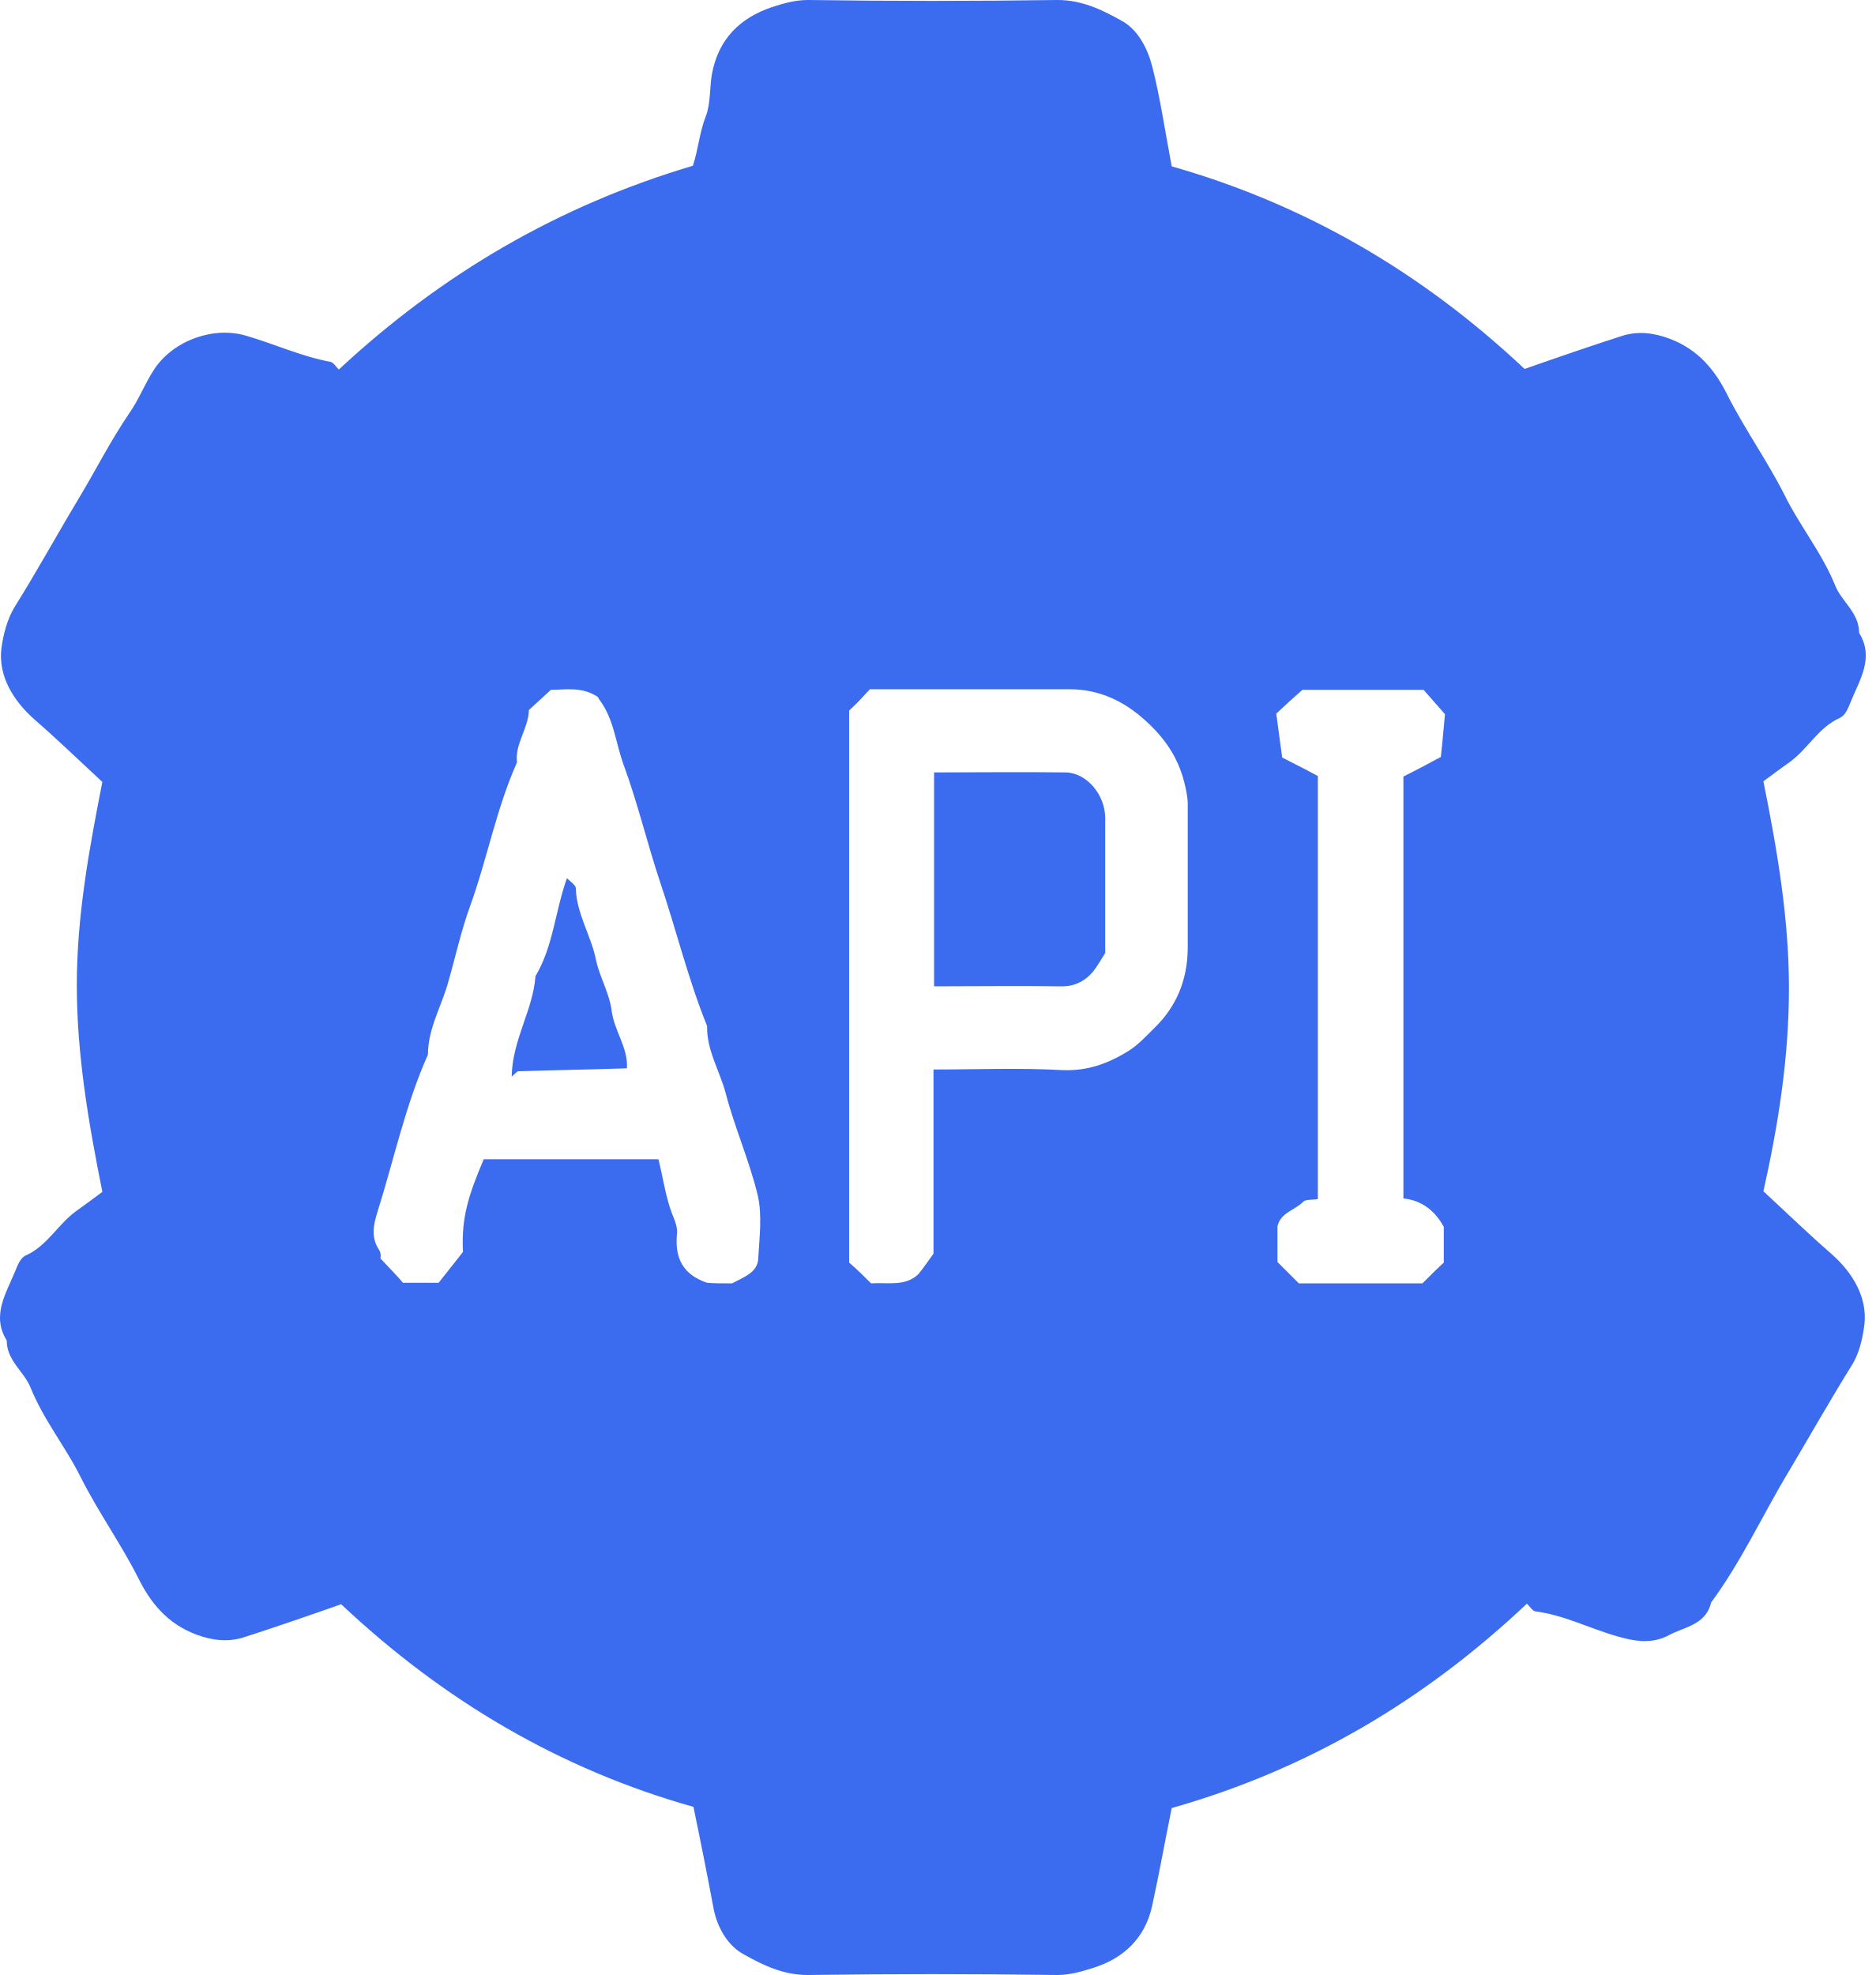
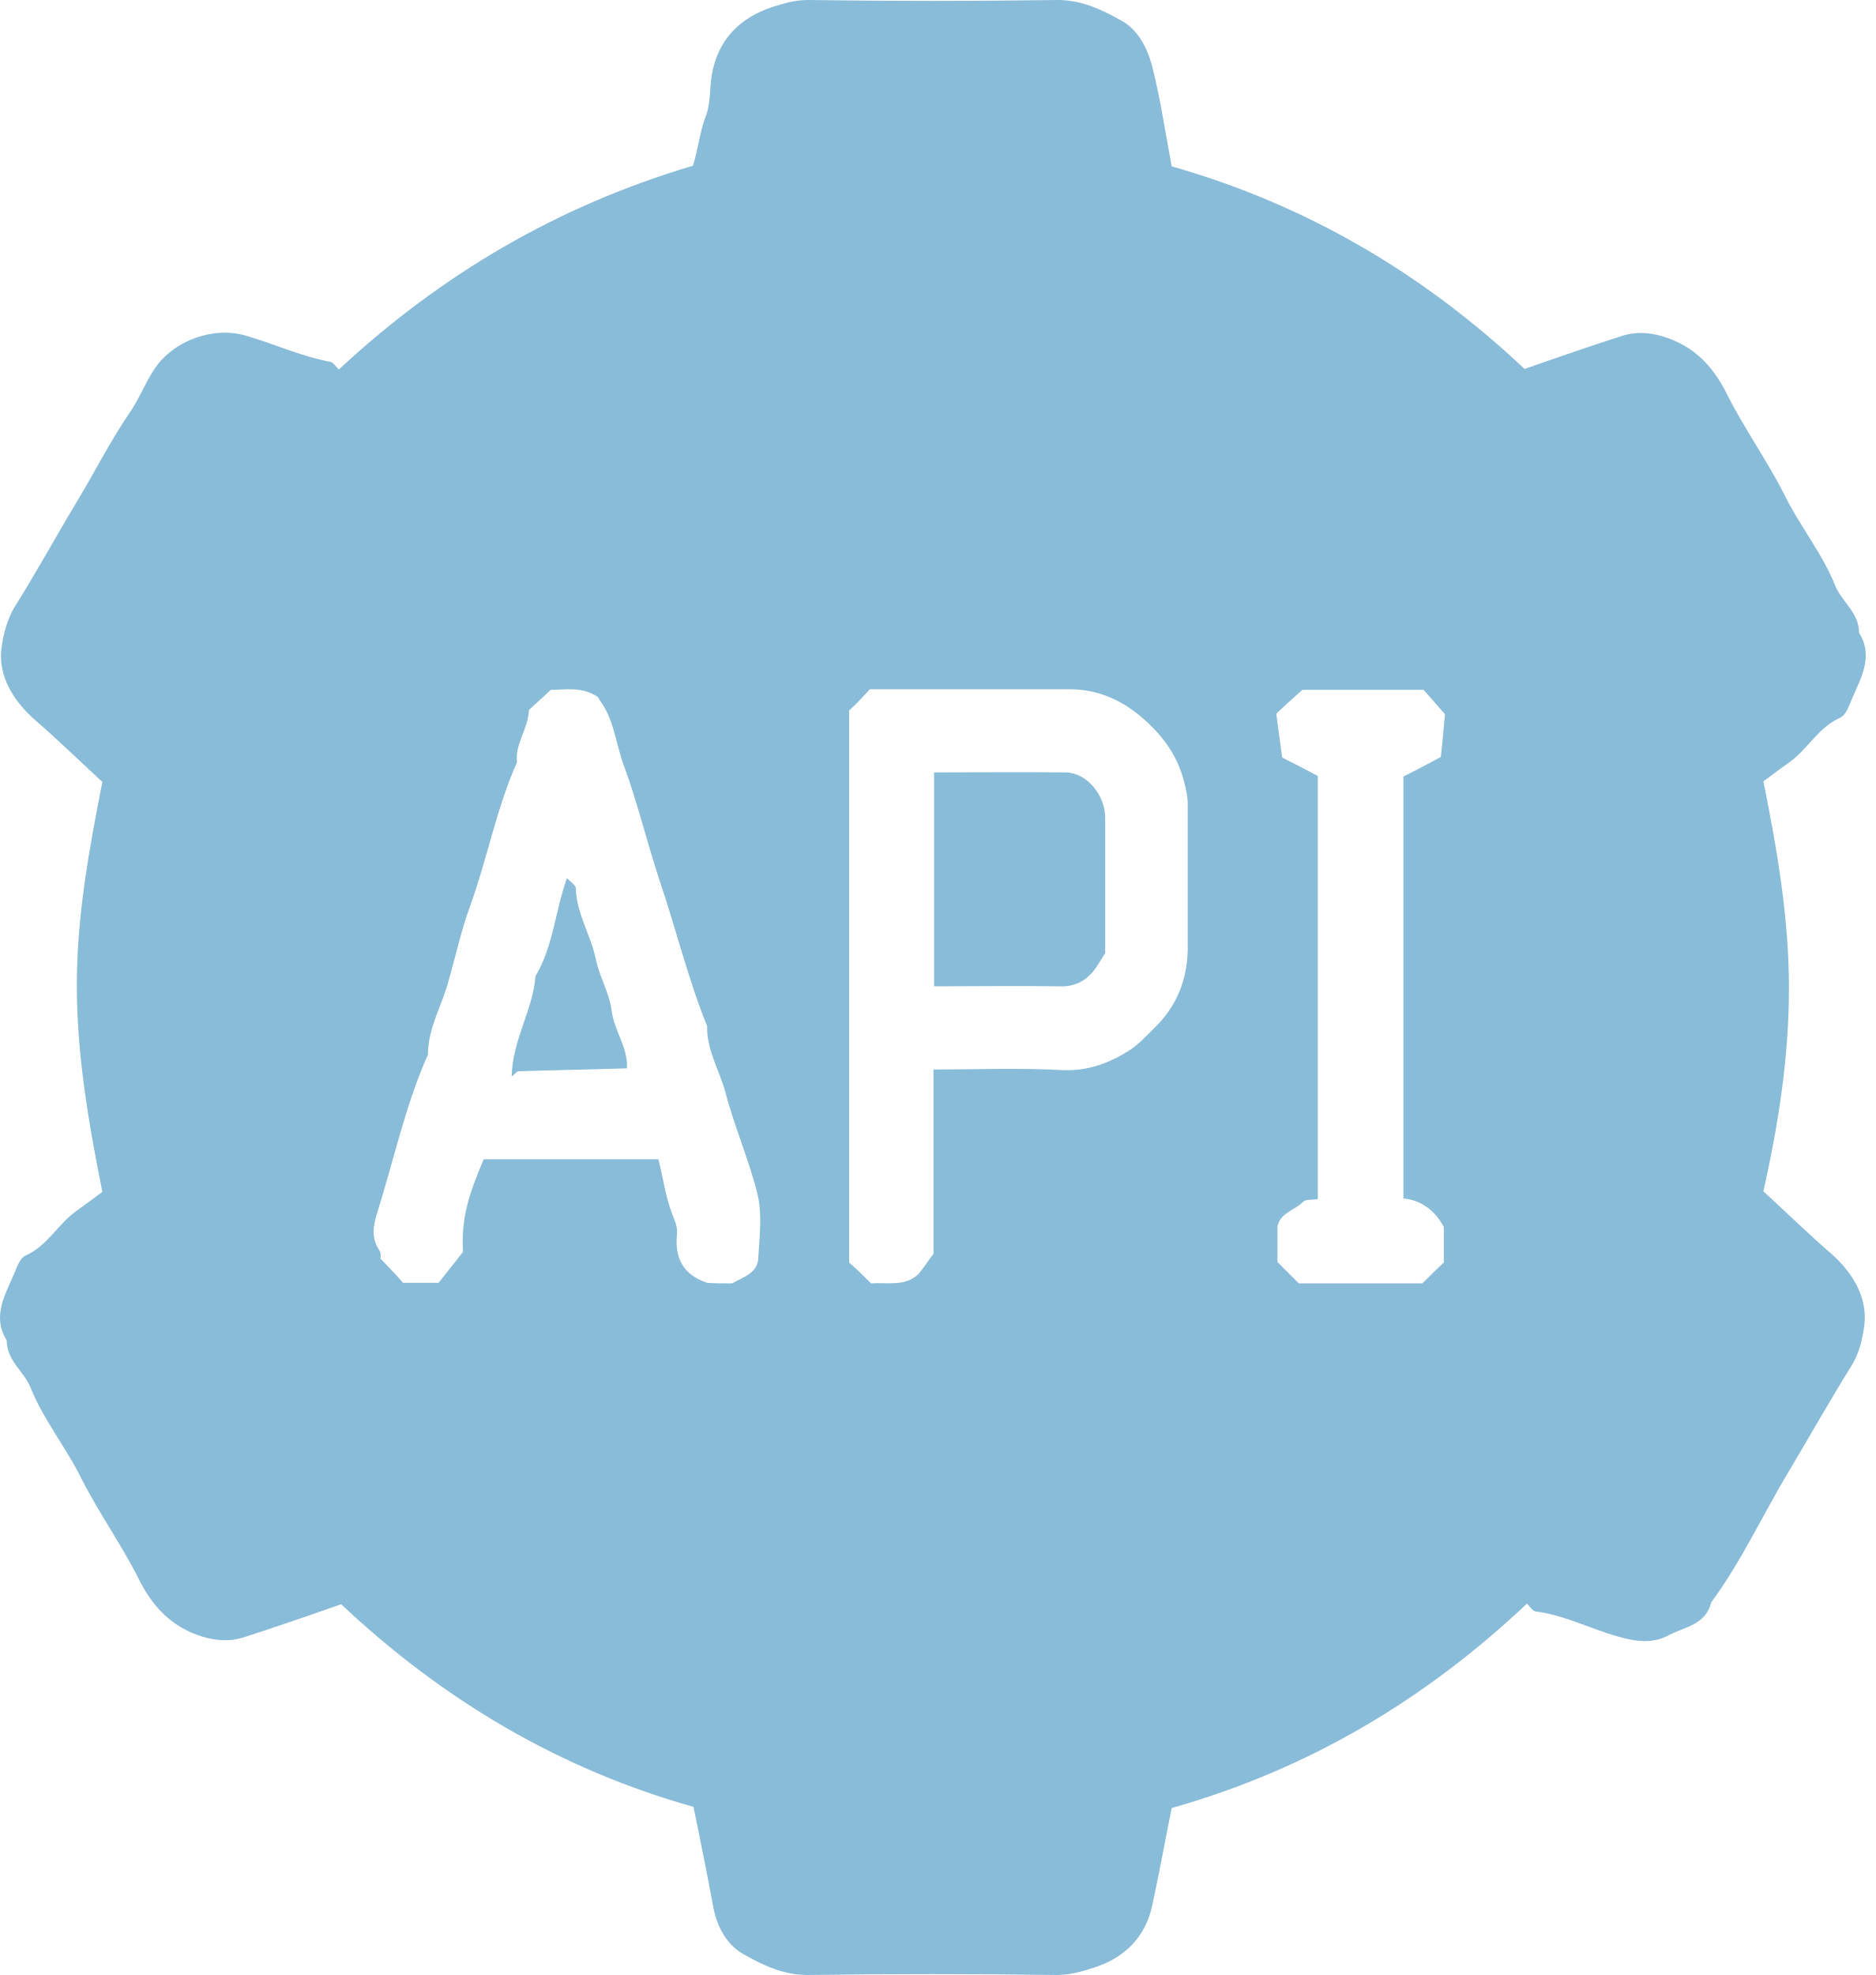
<svg xmlns="http://www.w3.org/2000/svg" width="57" height="60" viewBox="0 0 57 60" fill="none">
-   <path d="M21.07 54.892C17.027 53.755 13.471 51.661 10.366 48.736C9.392 49.079 8.399 49.422 7.388 49.747C6.919 49.892 6.449 49.837 5.962 49.657C5.096 49.332 4.572 48.7 4.193 47.924C3.67 46.895 3.002 45.957 2.478 44.928C2.009 43.971 1.323 43.141 0.926 42.148C0.727 41.661 0.204 41.336 0.204 40.722C-0.265 39.964 0.186 39.296 0.457 38.628C0.529 38.448 0.619 38.213 0.782 38.141C1.431 37.852 1.756 37.202 2.298 36.805C2.55 36.624 2.821 36.426 3.11 36.209C2.695 34.134 2.334 32.058 2.334 29.928C2.334 27.816 2.713 25.776 3.11 23.755C2.406 23.105 1.756 22.473 1.07 21.877C0.366 21.264 -0.049 20.505 0.041 19.711C0.096 19.278 0.222 18.809 0.439 18.448C1.106 17.383 1.72 16.264 2.37 15.181C2.893 14.314 3.345 13.412 3.922 12.563C4.229 12.13 4.41 11.624 4.717 11.173C5.312 10.325 6.504 9.91 7.478 10.199C8.345 10.451 9.157 10.83 10.041 10.993C10.132 11.011 10.204 11.137 10.294 11.227C13.417 8.321 16.973 6.245 21.052 5.036C21.215 4.549 21.251 4.025 21.449 3.52C21.594 3.141 21.558 2.671 21.63 2.256C21.828 1.173 22.496 0.542 23.453 0.217C23.796 0.108 24.139 0 24.554 0C27.081 0.036 29.608 0.036 32.135 0C32.857 0 33.471 0.289 34.049 0.614C34.572 0.884 34.861 1.462 35.005 2.004C35.258 2.996 35.402 4.007 35.601 5.054C39.662 6.209 43.218 8.285 46.323 11.209C47.298 10.866 48.291 10.524 49.301 10.199C49.771 10.054 50.24 10.108 50.727 10.289C51.594 10.614 52.117 11.245 52.496 12.022C53.02 13.05 53.688 13.989 54.211 15.018C54.68 15.975 55.366 16.805 55.764 17.798C55.962 18.285 56.486 18.61 56.486 19.224C56.955 19.982 56.504 20.65 56.233 21.318C56.161 21.498 56.07 21.733 55.908 21.805C55.258 22.094 54.933 22.744 54.392 23.141C54.139 23.321 53.868 23.52 53.579 23.736C53.995 25.812 54.355 27.888 54.355 30.018C54.355 32.13 54.031 34.17 53.579 36.191C54.283 36.841 54.933 37.473 55.619 38.069C56.323 38.682 56.738 39.44 56.648 40.235C56.594 40.668 56.486 41.137 56.251 41.498C55.601 42.545 54.987 43.628 54.355 44.693C53.561 46.011 52.911 47.437 51.991 48.682C51.828 49.368 51.179 49.422 50.709 49.675C50.204 49.946 49.699 49.874 49.139 49.711C48.309 49.477 47.514 49.061 46.648 48.953C46.558 48.935 46.486 48.809 46.395 48.718C43.273 51.661 39.735 53.755 35.601 54.928C35.402 55.903 35.222 56.913 35.005 57.906C34.789 58.881 34.139 59.495 33.218 59.783C32.875 59.892 32.514 60 32.117 60C29.59 59.964 27.063 59.964 24.536 60C23.814 60 23.2 59.711 22.623 59.386C22.099 59.115 21.792 58.538 21.684 57.996C21.485 56.931 21.287 55.939 21.07 54.892ZM22.244 38.989C22.605 38.791 23.02 38.664 23.038 38.231C23.074 37.581 23.164 36.913 23.02 36.3C22.767 35.253 22.316 34.242 22.045 33.195C21.864 32.527 21.467 31.895 21.485 31.173C20.908 29.747 20.547 28.249 20.059 26.805C19.662 25.614 19.374 24.386 18.94 23.213C18.706 22.563 18.651 21.841 18.218 21.264C18.182 21.209 18.164 21.173 18.164 21.173C17.677 20.848 17.171 20.957 16.738 20.957C16.485 21.191 16.269 21.39 16.07 21.57C16.052 22.148 15.637 22.599 15.709 23.159C15.078 24.567 14.807 26.083 14.283 27.527C14.013 28.267 13.85 29.025 13.633 29.783C13.435 30.541 13.002 31.227 13.002 32.04C12.316 33.574 11.973 35.217 11.467 36.823C11.341 37.22 11.269 37.599 11.522 37.978C11.594 38.087 11.558 38.249 11.558 38.231C11.847 38.538 12.063 38.755 12.244 38.971C12.587 38.971 12.948 38.971 13.327 38.971C13.579 38.646 13.832 38.339 14.067 38.032C14.013 37.004 14.229 36.318 14.698 35.217C16.467 35.217 18.236 35.217 20.005 35.217C20.15 35.794 20.222 36.354 20.421 36.877C20.511 37.094 20.601 37.31 20.565 37.527C20.511 38.195 20.727 38.718 21.485 38.971C21.666 38.989 21.937 38.989 22.244 38.989ZM26.467 38.989C26.955 38.953 27.514 39.097 27.912 38.7C28.056 38.52 28.182 38.339 28.363 38.087C28.363 36.282 28.363 34.386 28.363 32.491C29.68 32.491 30.98 32.437 32.262 32.509C33.038 32.545 33.67 32.31 34.283 31.931C34.572 31.751 34.825 31.48 35.078 31.227C35.745 30.578 36.07 29.783 36.088 28.845C36.088 27.365 36.088 25.902 36.088 24.422C36.088 24.206 36.034 23.971 35.98 23.755C35.782 22.978 35.366 22.401 34.807 21.895C34.157 21.3 33.399 20.939 32.496 20.939C30.475 20.939 28.471 20.939 26.431 20.939C26.233 21.155 26.034 21.372 25.8 21.588C25.8 27.148 25.8 32.744 25.8 38.357C26.034 38.556 26.251 38.773 26.467 38.989ZM39.464 38.989C40.709 38.989 41.973 38.989 43.218 38.989C43.435 38.773 43.651 38.556 43.868 38.357C43.868 38.014 43.868 37.69 43.868 37.347C43.868 37.31 43.868 37.292 43.868 37.274C43.597 36.769 43.182 36.462 42.641 36.408C42.641 32.094 42.641 27.798 42.641 23.592C43.038 23.393 43.381 23.213 43.778 22.996C43.832 22.527 43.868 22.04 43.904 21.697C43.615 21.372 43.417 21.137 43.254 20.957C41.955 20.957 40.691 20.957 39.572 20.957C39.265 21.227 39.049 21.426 38.778 21.679C38.832 22.112 38.904 22.599 38.958 23.014C39.392 23.231 39.735 23.412 40.041 23.574C40.041 27.87 40.041 32.166 40.041 36.426C39.861 36.462 39.662 36.426 39.59 36.516C39.337 36.769 38.904 36.841 38.814 37.256C38.814 37.617 38.814 37.978 38.814 38.339C39.031 38.556 39.247 38.773 39.464 38.989Z" fill="#3B6BEE" />
-   <path d="M19.049 32.455C17.984 32.491 16.864 32.509 15.745 32.545C15.709 32.545 15.655 32.617 15.547 32.707C15.565 31.588 16.197 30.686 16.269 29.657C16.81 28.754 16.864 27.689 17.226 26.678C17.334 26.787 17.496 26.895 17.496 26.985C17.514 27.762 17.965 28.429 18.11 29.169C18.218 29.675 18.507 30.162 18.579 30.668C18.651 31.317 19.085 31.805 19.049 32.455Z" fill="#3B6BEE" />
-   <path d="M33.58 28.953C33.453 29.152 33.345 29.351 33.2 29.531C32.948 29.82 32.623 29.982 32.208 29.964C30.944 29.946 29.681 29.964 28.381 29.964C28.381 27.816 28.381 25.668 28.381 23.466C29.699 23.466 31.052 23.448 32.388 23.466C33.02 23.484 33.562 24.134 33.58 24.82C33.58 25.957 33.58 27.094 33.58 28.231C33.58 28.484 33.58 28.719 33.58 28.953Z" fill="#3B6BEE" />
+   <path d="M21.07 54.892C17.027 53.755 13.471 51.661 10.366 48.736C9.392 49.079 8.399 49.422 7.388 49.747C6.919 49.892 6.449 49.837 5.962 49.657C5.096 49.332 4.572 48.7 4.193 47.924C3.67 46.895 3.002 45.957 2.478 44.928C2.009 43.971 1.323 43.141 0.926 42.148C0.727 41.661 0.204 41.336 0.204 40.722C-0.265 39.964 0.186 39.296 0.457 38.628C0.529 38.448 0.619 38.213 0.782 38.141C1.431 37.852 1.756 37.202 2.298 36.805C2.55 36.624 2.821 36.426 3.11 36.209C2.695 34.134 2.334 32.058 2.334 29.928C2.334 27.816 2.713 25.776 3.11 23.755C2.406 23.105 1.756 22.473 1.07 21.877C0.366 21.264 -0.049 20.505 0.041 19.711C0.096 19.278 0.222 18.809 0.439 18.448C1.106 17.383 1.72 16.264 2.37 15.181C2.893 14.314 3.345 13.412 3.922 12.563C4.229 12.13 4.41 11.624 4.717 11.173C5.312 10.325 6.504 9.91 7.478 10.199C8.345 10.451 9.157 10.83 10.041 10.993C10.132 11.011 10.204 11.137 10.294 11.227C13.417 8.321 16.973 6.245 21.052 5.036C21.215 4.549 21.251 4.025 21.449 3.52C21.594 3.141 21.558 2.671 21.63 2.256C21.828 1.173 22.496 0.542 23.453 0.217C23.796 0.108 24.139 0 24.554 0C27.081 0.036 29.608 0.036 32.135 0C32.857 0 33.471 0.289 34.049 0.614C34.572 0.884 34.861 1.462 35.005 2.004C35.258 2.996 35.402 4.007 35.601 5.054C39.662 6.209 43.218 8.285 46.323 11.209C47.298 10.866 48.291 10.524 49.301 10.199C49.771 10.054 50.24 10.108 50.727 10.289C51.594 10.614 52.117 11.245 52.496 12.022C53.02 13.05 53.688 13.989 54.211 15.018C54.68 15.975 55.366 16.805 55.764 17.798C55.962 18.285 56.486 18.61 56.486 19.224C56.955 19.982 56.504 20.65 56.233 21.318C56.161 21.498 56.07 21.733 55.908 21.805C55.258 22.094 54.933 22.744 54.392 23.141C54.139 23.321 53.868 23.52 53.579 23.736C53.995 25.812 54.355 27.888 54.355 30.018C54.355 32.13 54.031 34.17 53.579 36.191C54.283 36.841 54.933 37.473 55.619 38.069C56.323 38.682 56.738 39.44 56.648 40.235C56.594 40.668 56.486 41.137 56.251 41.498C55.601 42.545 54.987 43.628 54.355 44.693C53.561 46.011 52.911 47.437 51.991 48.682C51.828 49.368 51.179 49.422 50.709 49.675C50.204 49.946 49.699 49.874 49.139 49.711C48.309 49.477 47.514 49.061 46.648 48.953C46.558 48.935 46.486 48.809 46.395 48.718C43.273 51.661 39.735 53.755 35.601 54.928C35.402 55.903 35.222 56.913 35.005 57.906C34.789 58.881 34.139 59.495 33.218 59.783C32.875 59.892 32.514 60 32.117 60C29.59 59.964 27.063 59.964 24.536 60C23.814 60 23.2 59.711 22.623 59.386C22.099 59.115 21.792 58.538 21.684 57.996C21.485 56.931 21.287 55.939 21.07 54.892ZM22.244 38.989C22.605 38.791 23.02 38.664 23.038 38.231C23.074 37.581 23.164 36.913 23.02 36.3C22.767 35.253 22.316 34.242 22.045 33.195C21.864 32.527 21.467 31.895 21.485 31.173C20.908 29.747 20.547 28.249 20.059 26.805C19.662 25.614 19.374 24.386 18.94 23.213C18.706 22.563 18.651 21.841 18.218 21.264C18.182 21.209 18.164 21.173 18.164 21.173C17.677 20.848 17.171 20.957 16.738 20.957C16.485 21.191 16.269 21.39 16.07 21.57C16.052 22.148 15.637 22.599 15.709 23.159C15.078 24.567 14.807 26.083 14.283 27.527C14.013 28.267 13.85 29.025 13.633 29.783C13.435 30.541 13.002 31.227 13.002 32.04C12.316 33.574 11.973 35.217 11.467 36.823C11.341 37.22 11.269 37.599 11.522 37.978C11.594 38.087 11.558 38.249 11.558 38.231C11.847 38.538 12.063 38.755 12.244 38.971C12.587 38.971 12.948 38.971 13.327 38.971C13.579 38.646 13.832 38.339 14.067 38.032C14.013 37.004 14.229 36.318 14.698 35.217C16.467 35.217 18.236 35.217 20.005 35.217C20.15 35.794 20.222 36.354 20.421 36.877C20.511 37.094 20.601 37.31 20.565 37.527C20.511 38.195 20.727 38.718 21.485 38.971C21.666 38.989 21.937 38.989 22.244 38.989ZM26.467 38.989C26.955 38.953 27.514 39.097 27.912 38.7C28.056 38.52 28.182 38.339 28.363 38.087C28.363 36.282 28.363 34.386 28.363 32.491C29.68 32.491 30.98 32.437 32.262 32.509C33.038 32.545 33.67 32.31 34.283 31.931C34.572 31.751 34.825 31.48 35.078 31.227C35.745 30.578 36.07 29.783 36.088 28.845C36.088 27.365 36.088 25.902 36.088 24.422C36.088 24.206 36.034 23.971 35.98 23.755C35.782 22.978 35.366 22.401 34.807 21.895C34.157 21.3 33.399 20.939 32.496 20.939C30.475 20.939 28.471 20.939 26.431 20.939C26.233 21.155 26.034 21.372 25.8 21.588C25.8 27.148 25.8 32.744 25.8 38.357C26.034 38.556 26.251 38.773 26.467 38.989ZM39.464 38.989C40.709 38.989 41.973 38.989 43.218 38.989C43.435 38.773 43.651 38.556 43.868 38.357C43.868 38.014 43.868 37.69 43.868 37.347C43.868 37.31 43.868 37.292 43.868 37.274C43.597 36.769 43.182 36.462 42.641 36.408C42.641 32.094 42.641 27.798 42.641 23.592C43.038 23.393 43.381 23.213 43.778 22.996C43.832 22.527 43.868 22.04 43.904 21.697C43.615 21.372 43.417 21.137 43.254 20.957C41.955 20.957 40.691 20.957 39.572 20.957C39.265 21.227 39.049 21.426 38.778 21.679C38.832 22.112 38.904 22.599 38.958 23.014C39.392 23.231 39.735 23.412 40.041 23.574C40.041 27.87 40.041 32.166 40.041 36.426C39.861 36.462 39.662 36.426 39.59 36.516C39.337 36.769 38.904 36.841 38.814 37.256C38.814 37.617 38.814 37.978 38.814 38.339C39.031 38.556 39.247 38.773 39.464 38.989Z" fill="#89BCD9" />
+   <path d="M19.049 32.455C17.984 32.491 16.864 32.509 15.745 32.545C15.709 32.545 15.655 32.617 15.547 32.707C15.565 31.588 16.197 30.686 16.269 29.657C16.81 28.754 16.864 27.689 17.226 26.678C17.334 26.787 17.496 26.895 17.496 26.985C17.514 27.762 17.965 28.429 18.11 29.169C18.218 29.675 18.507 30.162 18.579 30.668C18.651 31.317 19.085 31.805 19.049 32.455Z" fill="#89BCD9" />
+   <path d="M33.58 28.953C33.453 29.152 33.345 29.351 33.2 29.531C32.948 29.82 32.623 29.982 32.208 29.964C30.944 29.946 29.681 29.964 28.381 29.964C28.381 27.816 28.381 25.668 28.381 23.466C29.699 23.466 31.052 23.448 32.388 23.466C33.02 23.484 33.562 24.134 33.58 24.82C33.58 25.957 33.58 27.094 33.58 28.231C33.58 28.484 33.58 28.719 33.58 28.953Z" fill="#89BCD9" />
</svg>
